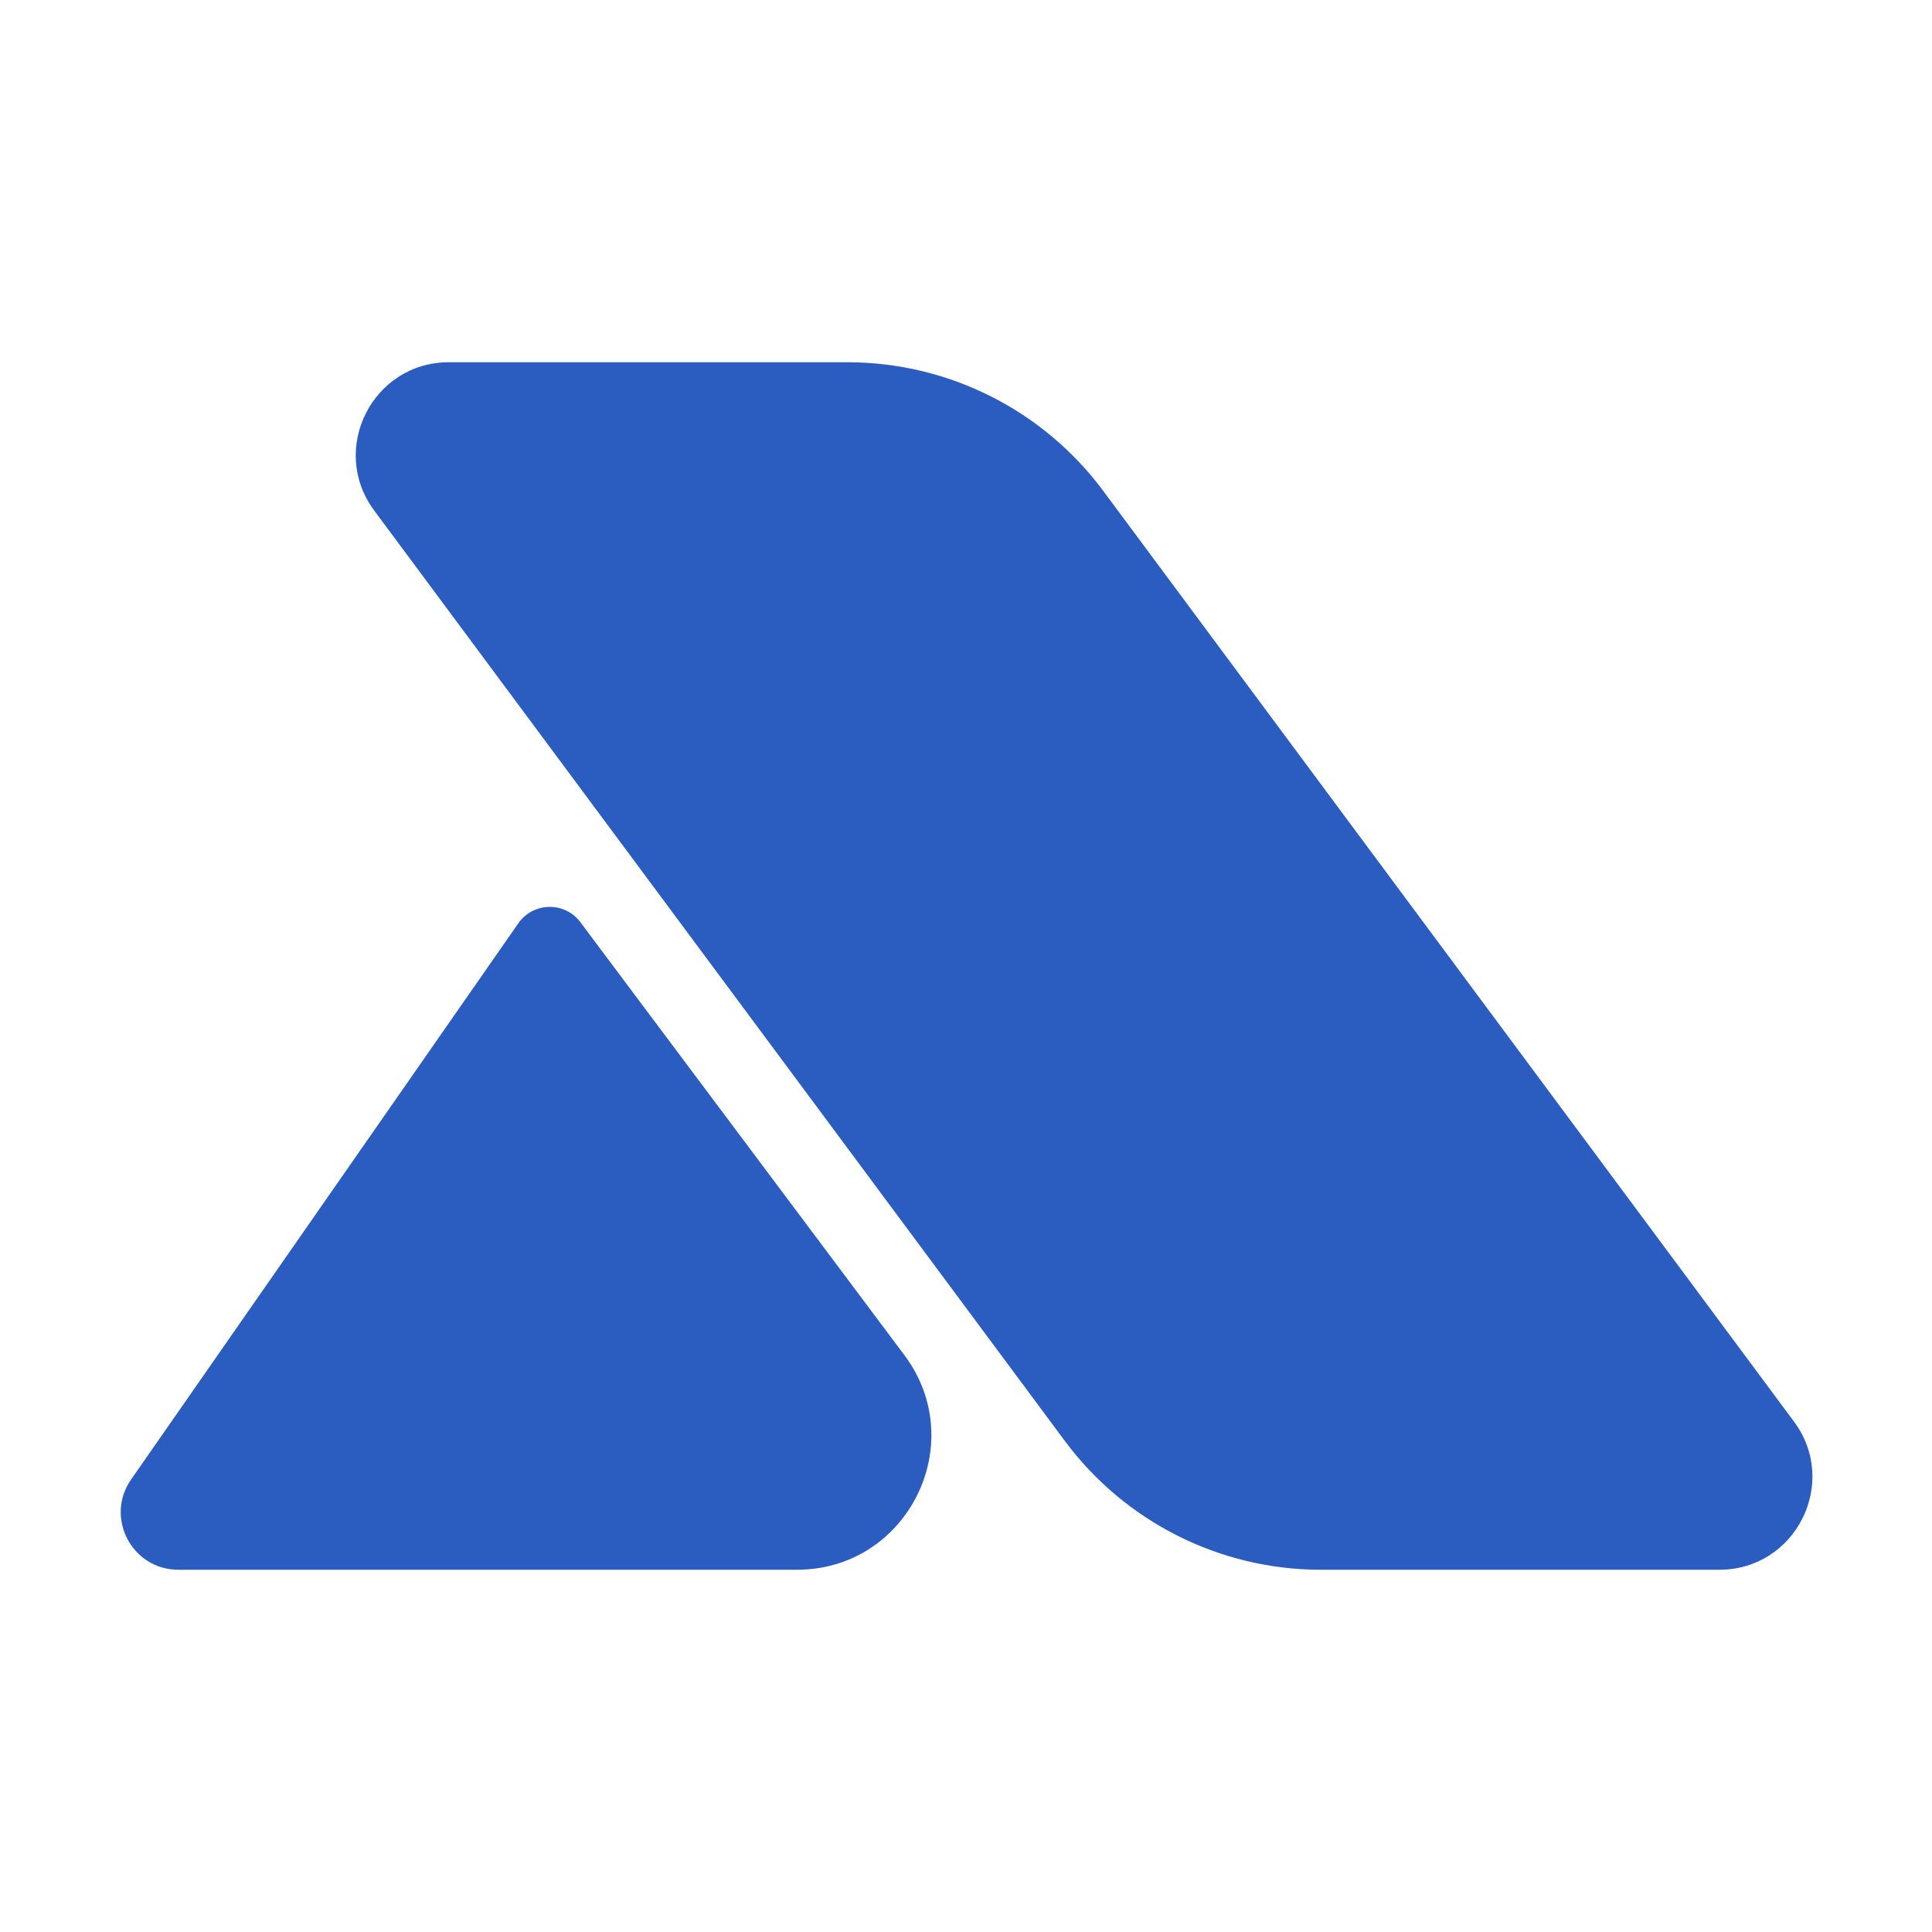
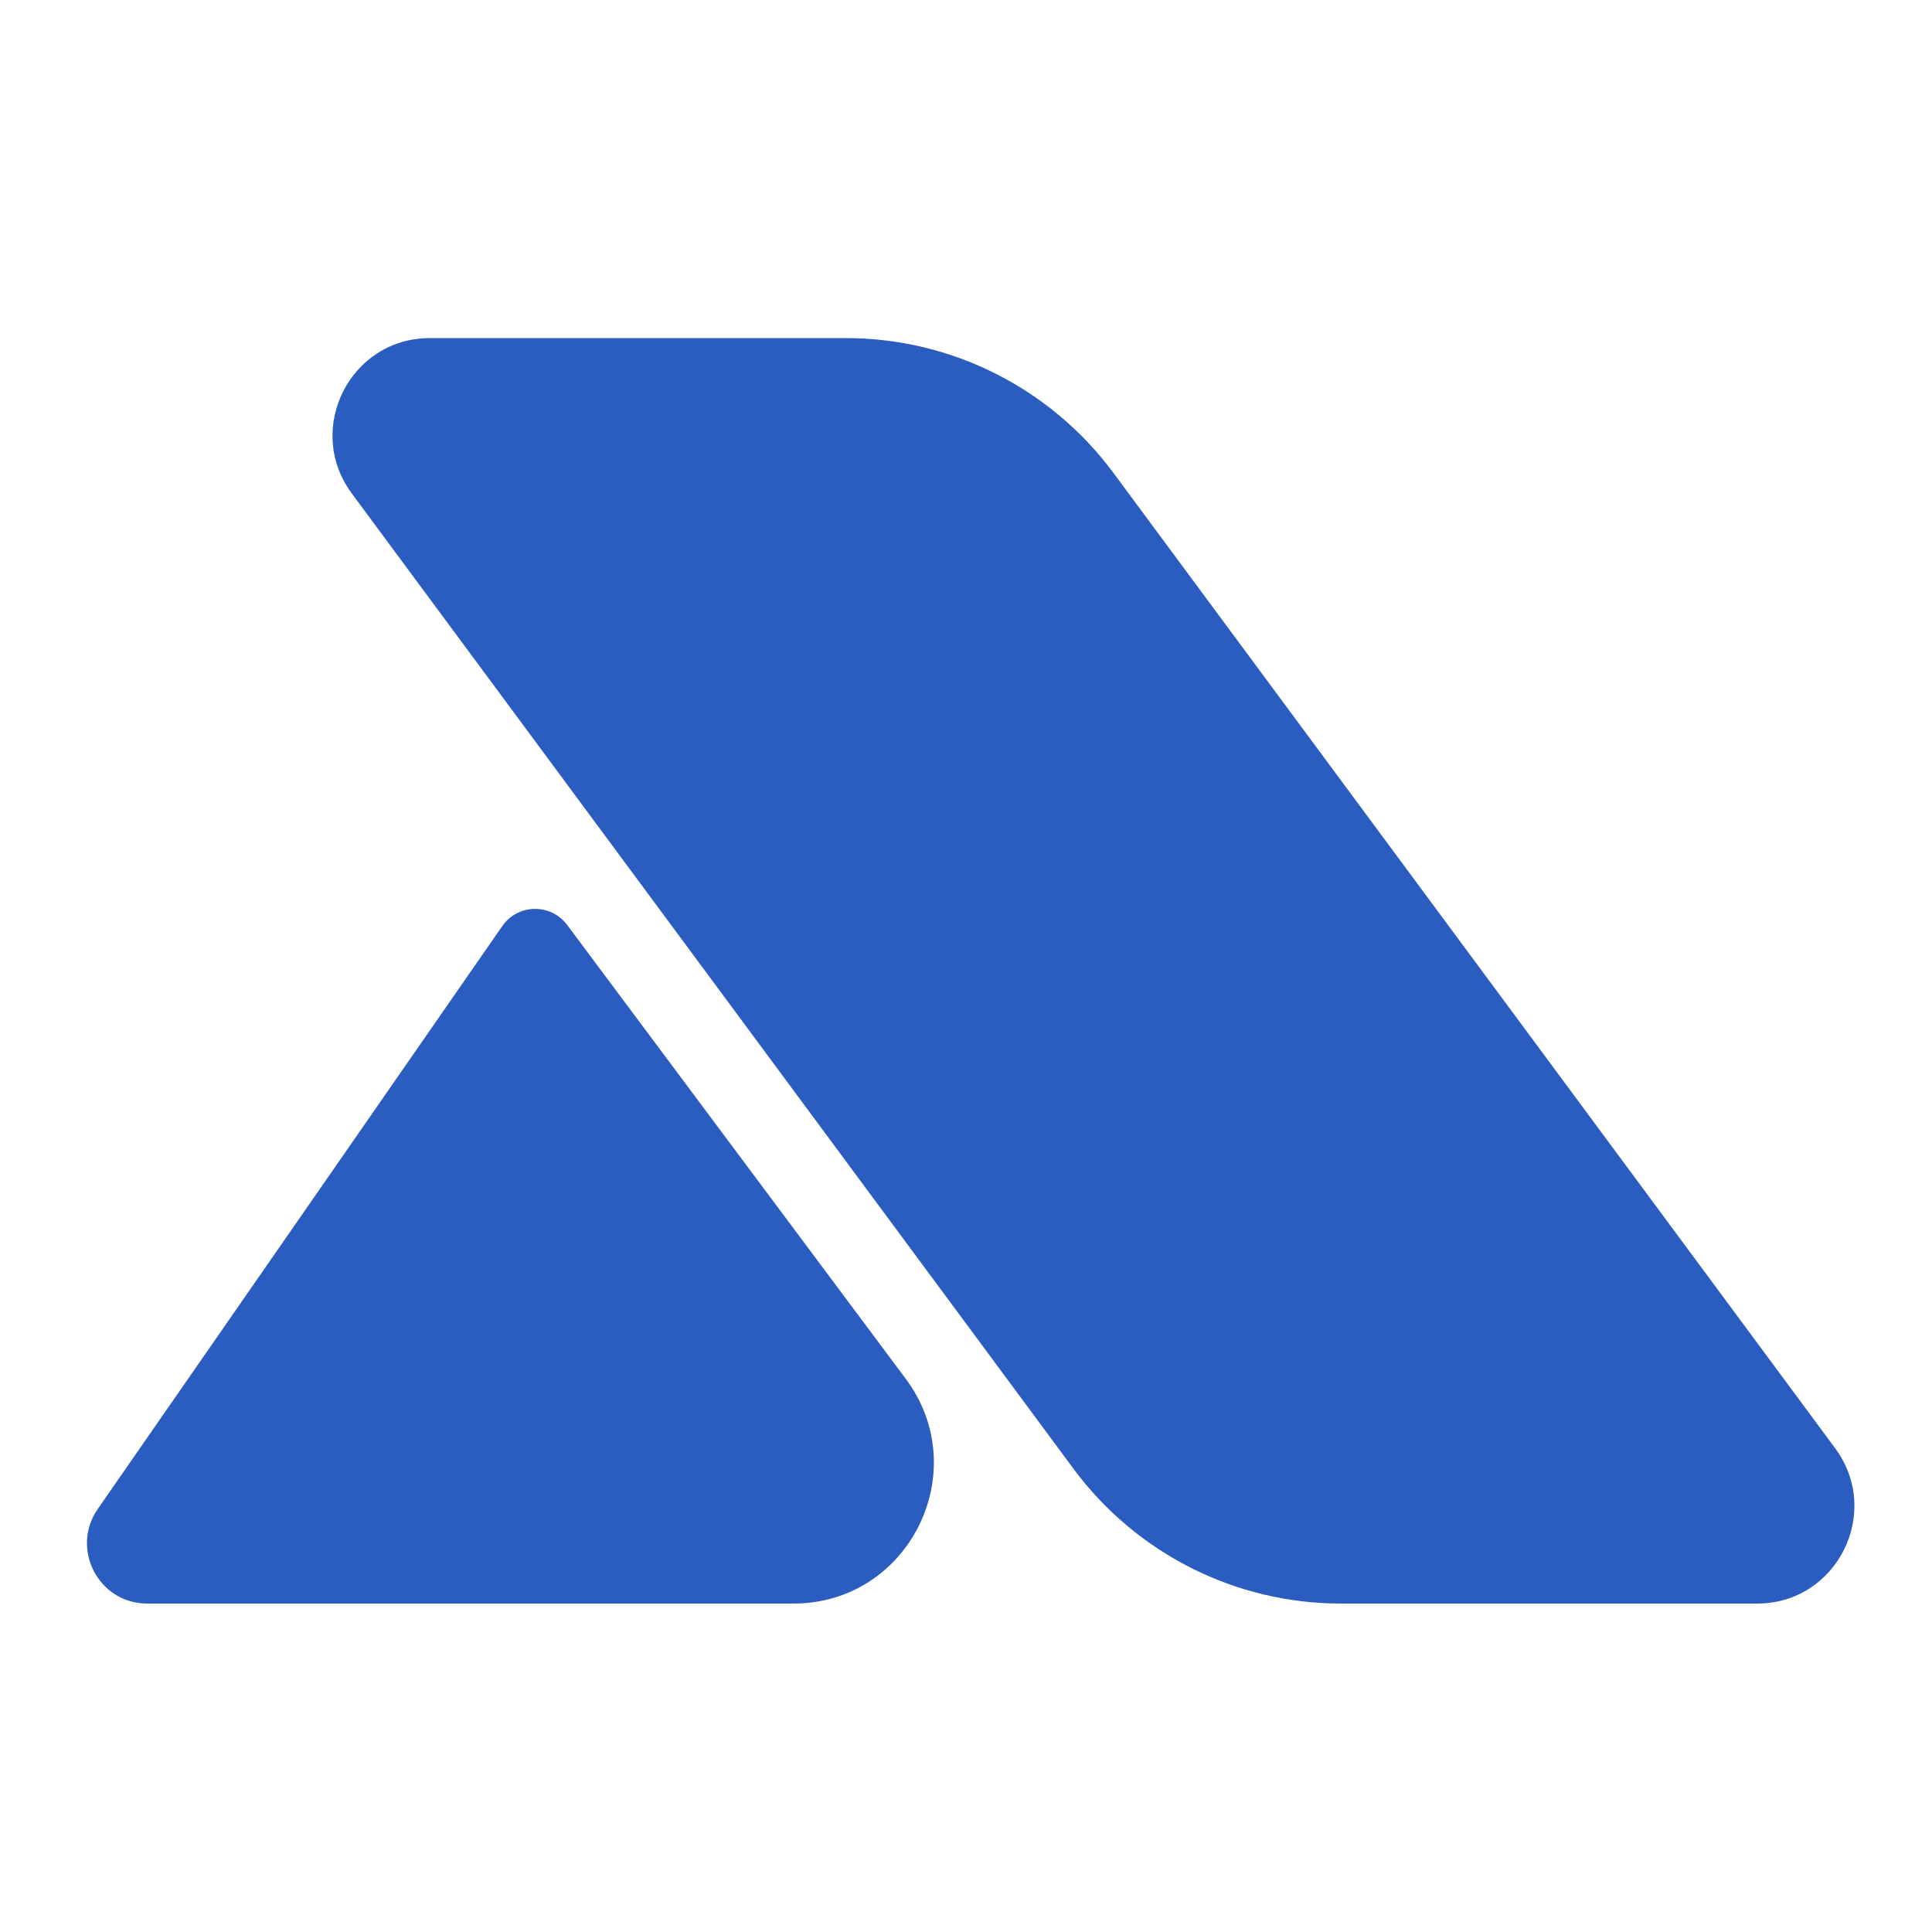
- <svg xmlns="http://www.w3.org/2000/svg" width="16" height="16" viewBox="0 0 16 16" fill="none">
-   <path d="M3.099 4.228C2.722 3.72 3.085 3 3.717 3H7.018C7.853 3 8.639 3.395 9.137 4.066L14.857 11.773C15.234 12.28 14.871 13 14.239 13H10.938C10.103 13 9.317 12.604 8.819 11.934L3.099 4.228Z" fill="#2B5DC1" />
-   <path d="M4.292 7.647C4.416 7.469 4.677 7.464 4.807 7.638L7.49 11.223C8.038 11.956 7.515 13 6.6 13H1.477C1.092 13 0.866 12.567 1.086 12.252L4.292 7.647Z" fill="#2B5DC1" />
+ <svg xmlns="http://www.w3.org/2000/svg" width="200" height="200" viewBox="0 0 200 200" fill="none">
+   <rect width="200" height="200" fill="none" />
+   <path d="M36.415 51.08C31.495 44.431 36.23 35 44.489 35H87.59C98.502 35 108.77 40.181 115.271 48.966L189.973 149.92C194.893 156.569 190.158 166 181.899 166H138.799C127.886 166 117.618 160.819 111.117 152.034L36.415 51.08Z" fill="#2B5DC1" />
+   <path d="M51.994 95.871C53.609 93.543 57.022 93.485 58.716 95.755L93.756 142.724C100.916 152.321 94.088 166 82.138 166H15.23C10.206 166 7.255 160.334 10.126 156.198L51.994 95.871Z" fill="#2B5DC1" />
</svg>
